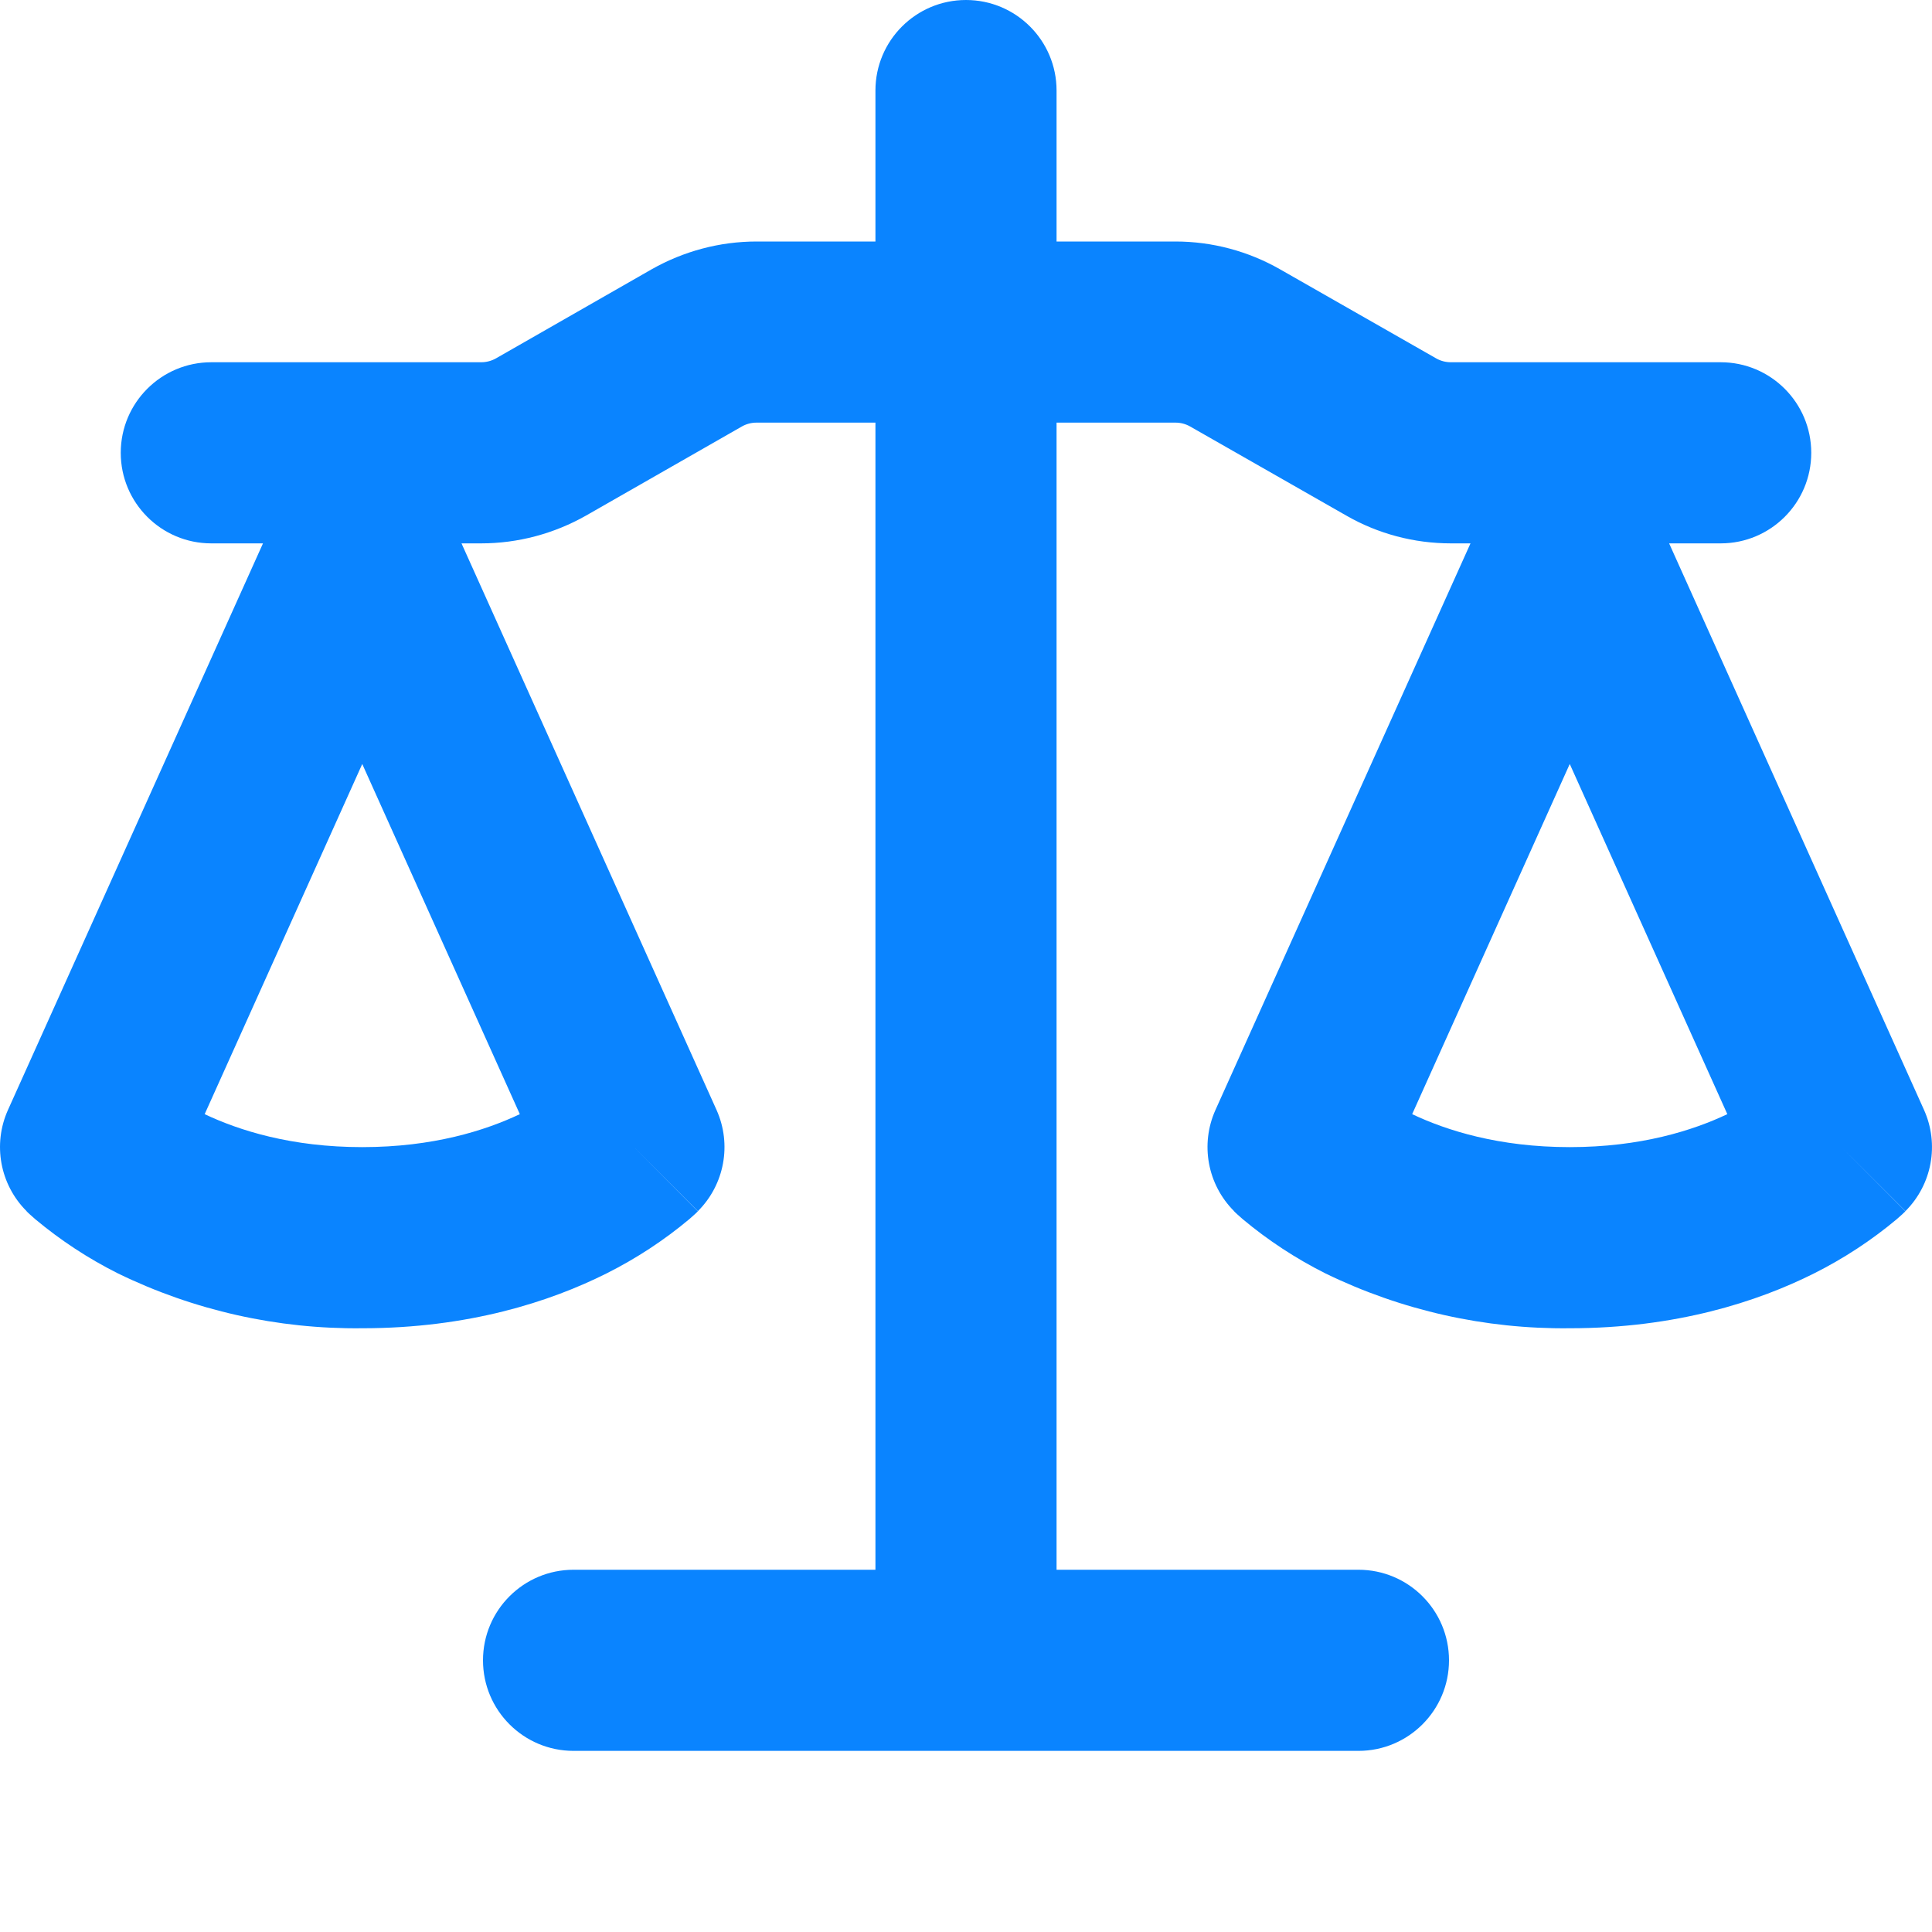
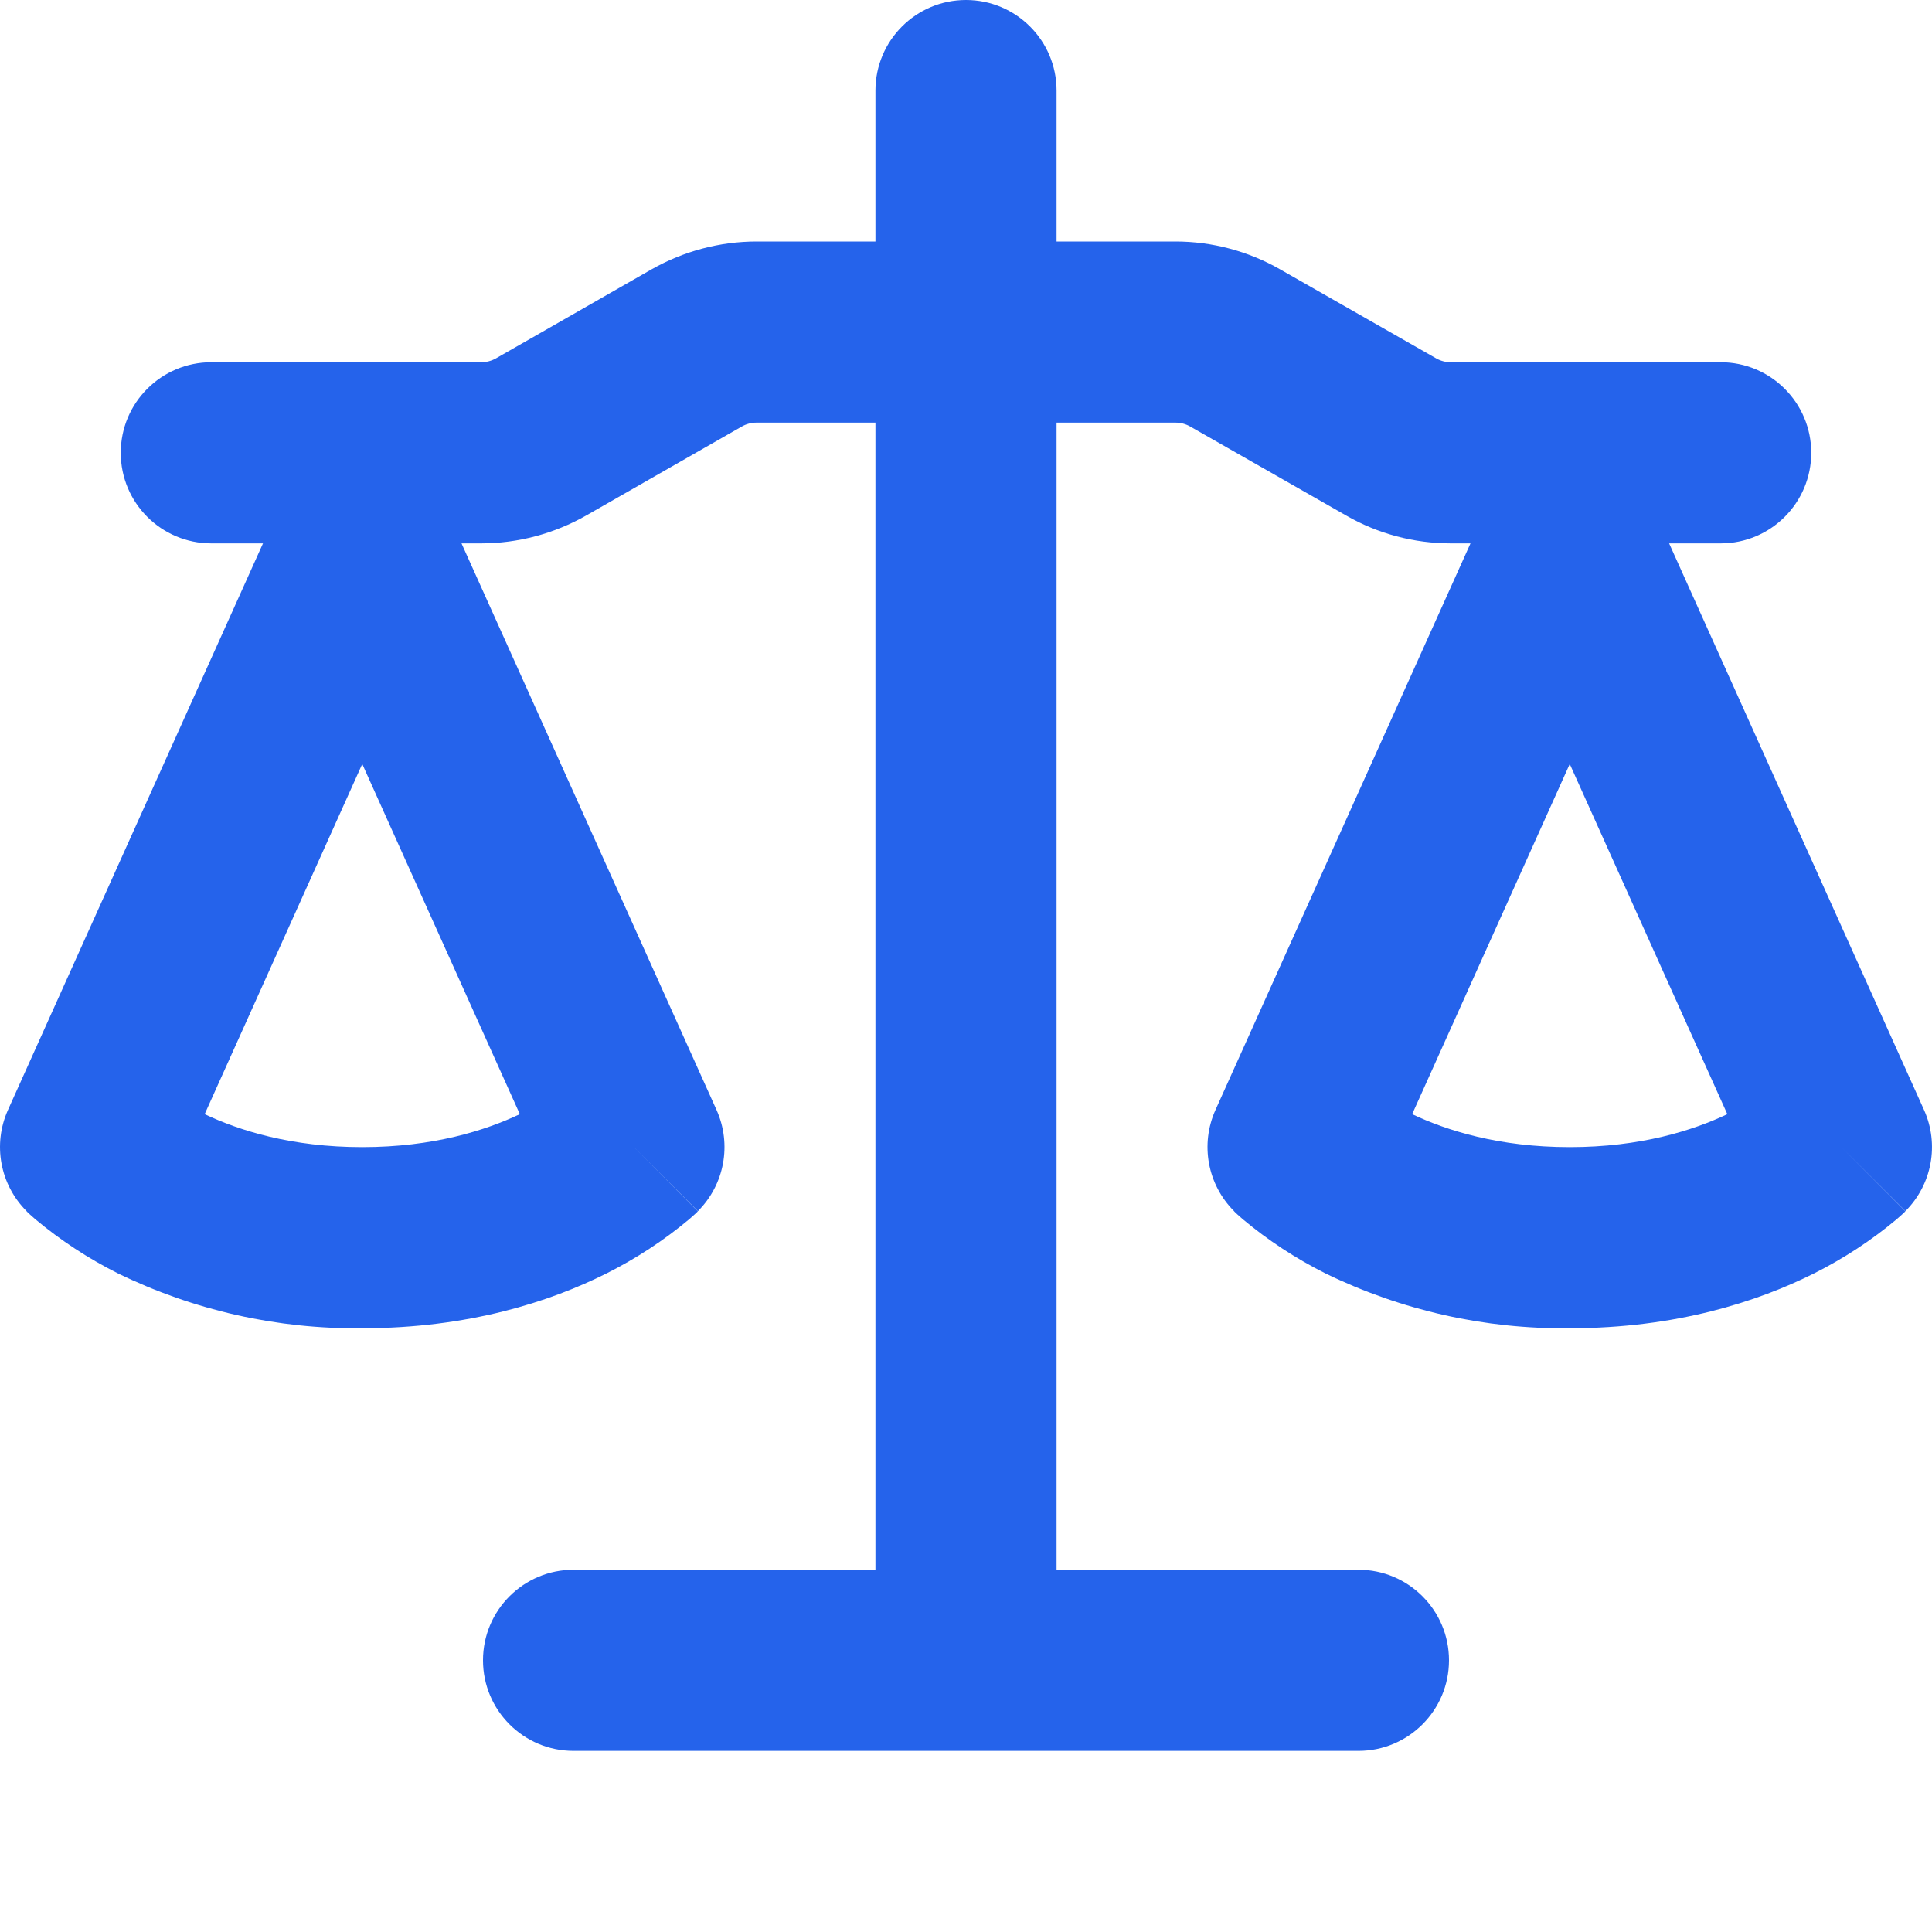
- <svg xmlns="http://www.w3.org/2000/svg" version="1.1" viewBox="0 0 16 16" class="octicon octicon-law" aria-hidden="true" data-component="Octicon" fill="#0A84FF">
+ <svg xmlns="http://www.w3.org/2000/svg" version="1.1" viewBox="0 0 16 16" class="octicon octicon-law" aria-hidden="true" data-component="Octicon" fill="#2563EB">
  <path d="M8.75.75V2h.985c.304 0 .603.08.867.231l1.29.736c.038.022.08.033.124.033h2.234a.75.75 0 0 1 0 1.5h-.427l2.111 4.692a.75.75 0 0 1-.154.838l-.53-.53.529.531-.001.002-.002.002-.006.006-.006.005-.01.01-.045.04c-.21.176-.441.327-.686.45C14.556 10.78 13.88 11 13 11a4.498 4.498 0 0 1-2.023-.454 3.544 3.544 0 0 1-.686-.45l-.045-.04-.016-.015-.006-.006-.004-.004v-.001a.75.75 0 0 1-.154-.838L12.178 4.5h-.162c-.305 0-.604-.079-.868-.231l-1.29-.736a.245.245 0 0 0-.124-.033H8.75V13h2.5a.75.75 0 0 1 0 1.5h-6.5a.75.75 0 0 1 0-1.5h2.5V3.5h-.984a.245.245 0 0 0-.124.033l-1.289.737c-.265.15-.564.23-.869.23h-.162l2.112 4.692a.75.75 0 0 1-.154.838l-.53-.53.529.531-.001.002-.002.002-.006.006-.016.015-.045.04c-.21.176-.441.327-.686.45C4.556 10.78 3.88 11 3 11a4.498 4.498 0 0 1-2.023-.454 3.544 3.544 0 0 1-.686-.45l-.045-.04-.016-.015-.006-.006-.004-.004v-.001a.75.75 0 0 1-.154-.838L2.178 4.5H1.75a.75.75 0 0 1 0-1.5h2.234a.249.249 0 0 0 .125-.033l1.288-.737c.265-.15.564-.23.869-.23h.984V.75a.75.75 0 0 1 1.5 0Zm2.945 8.477c.285.135.718.273 1.305.273s1.02-.138 1.305-.273L13 6.327Zm-10 0c.285.135.718.273 1.305.273s1.02-.138 1.305-.273L3 6.327Z" />
</svg>
